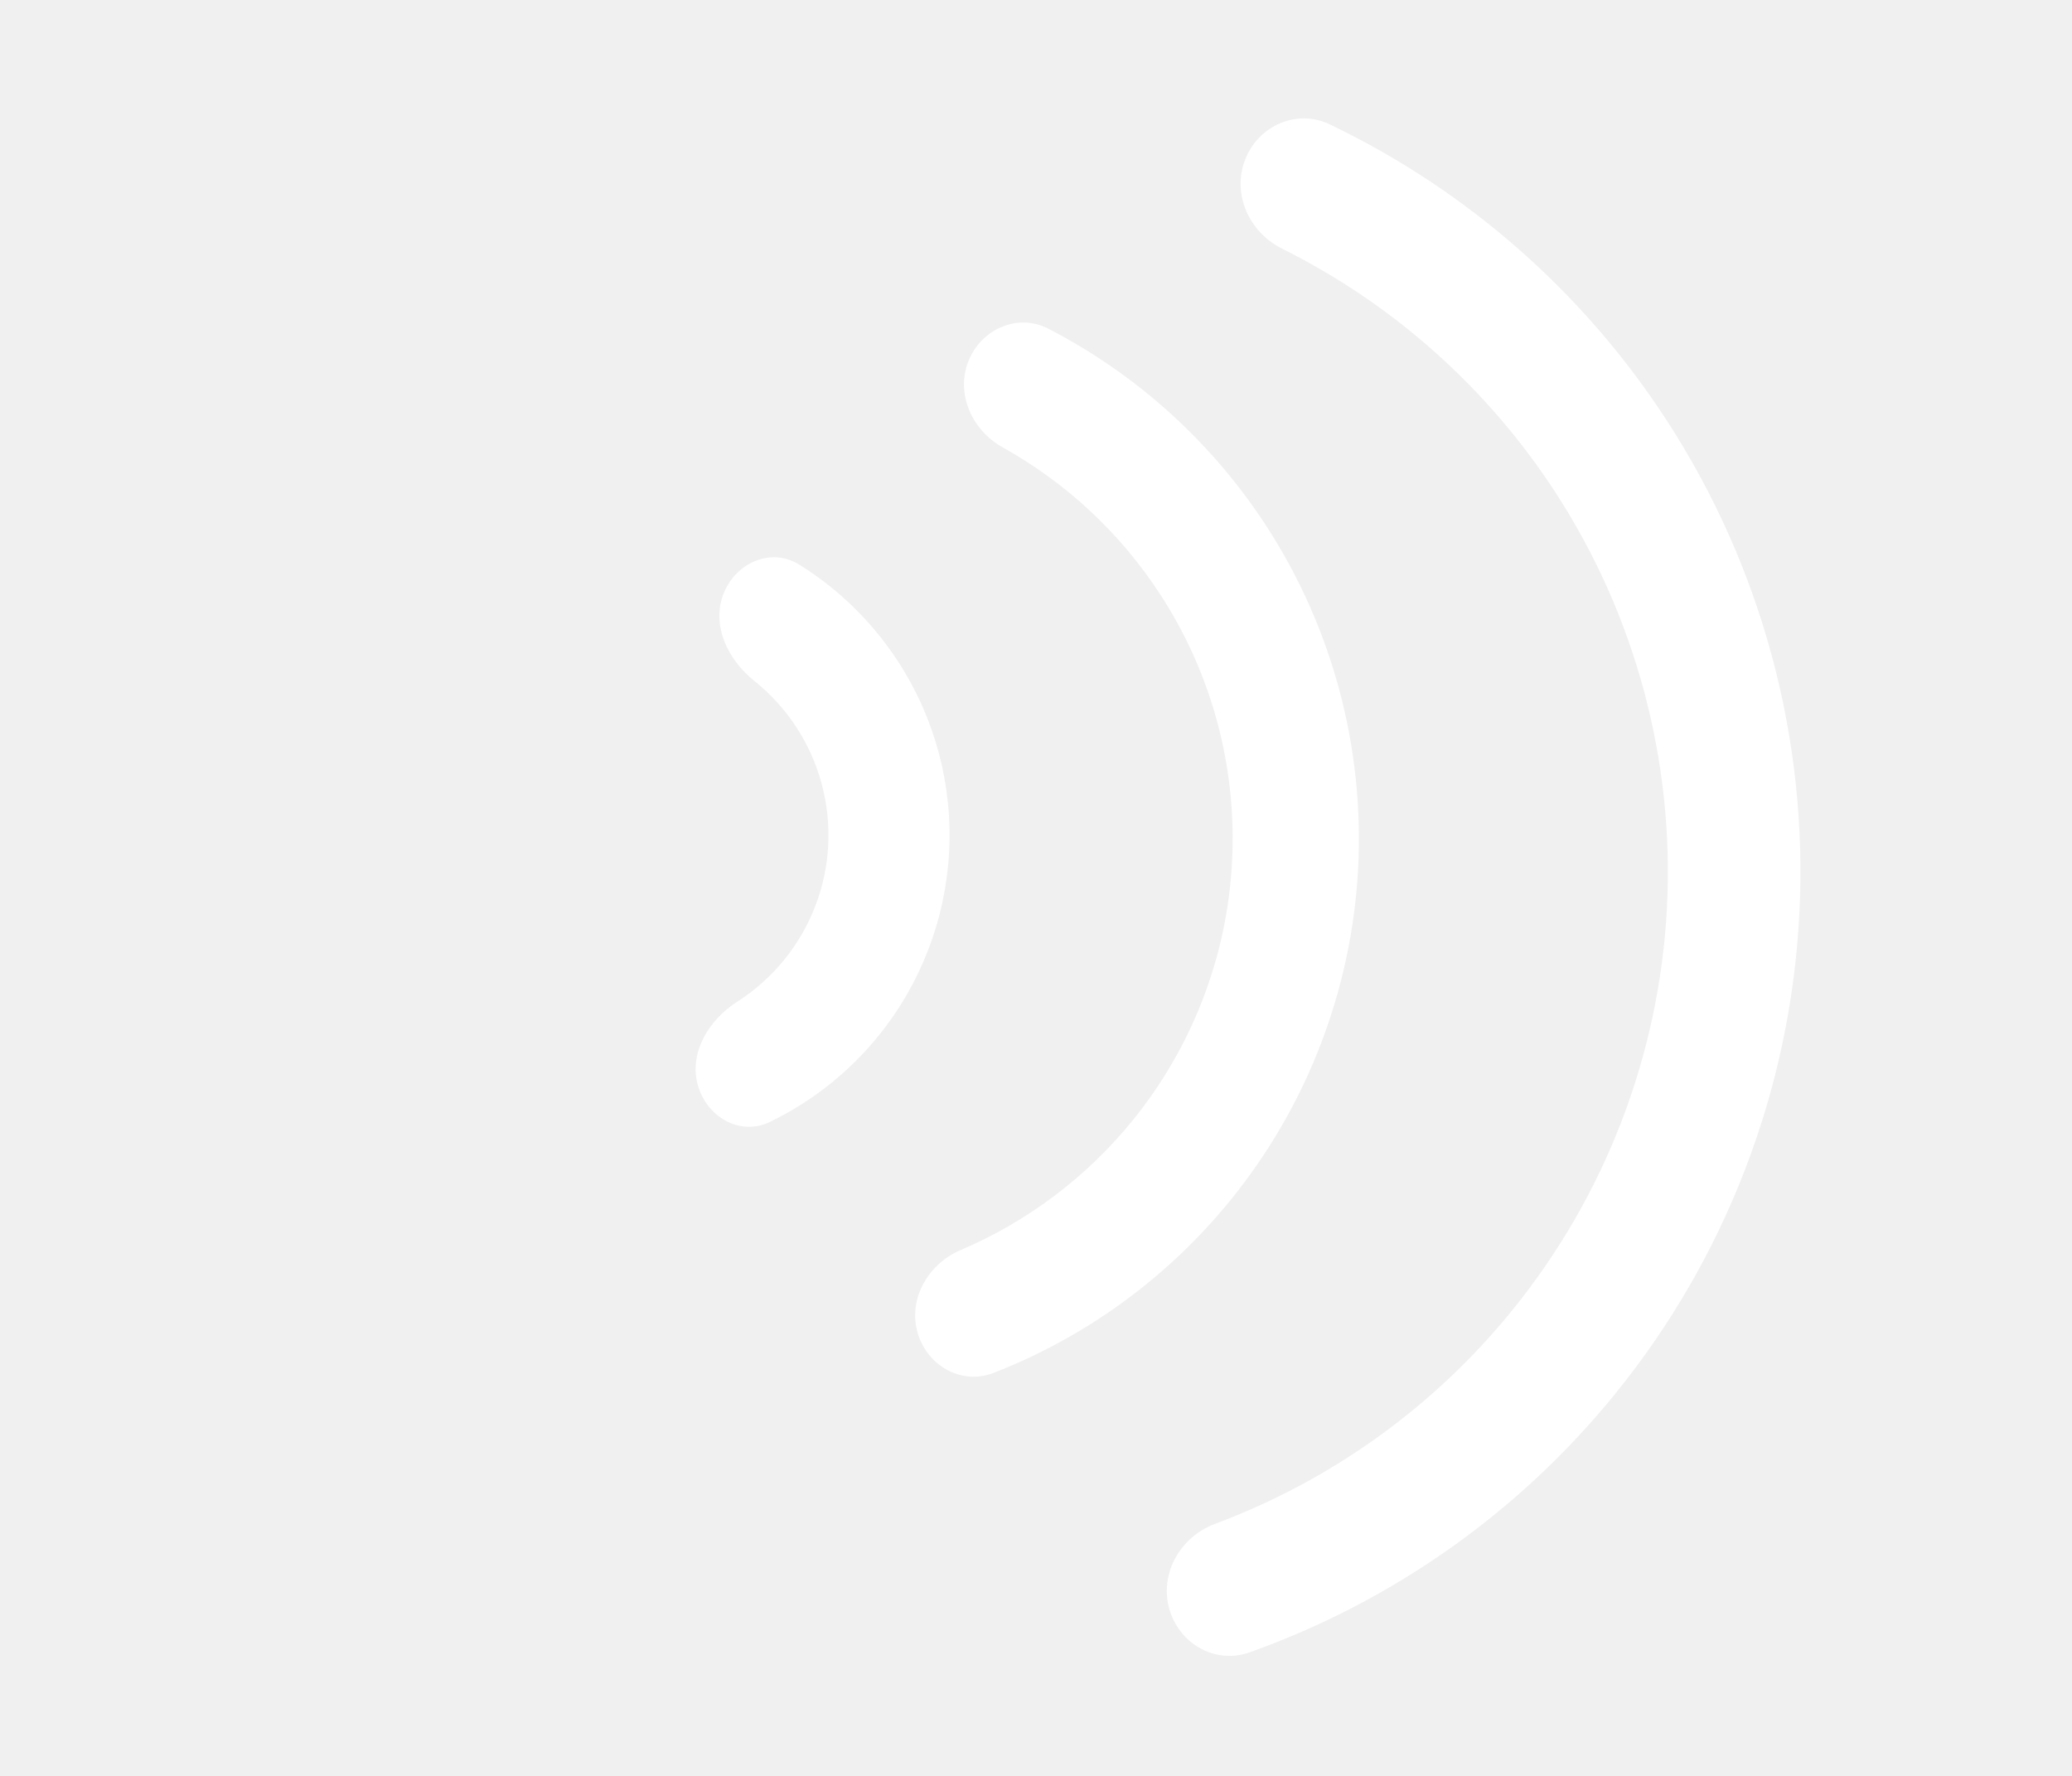
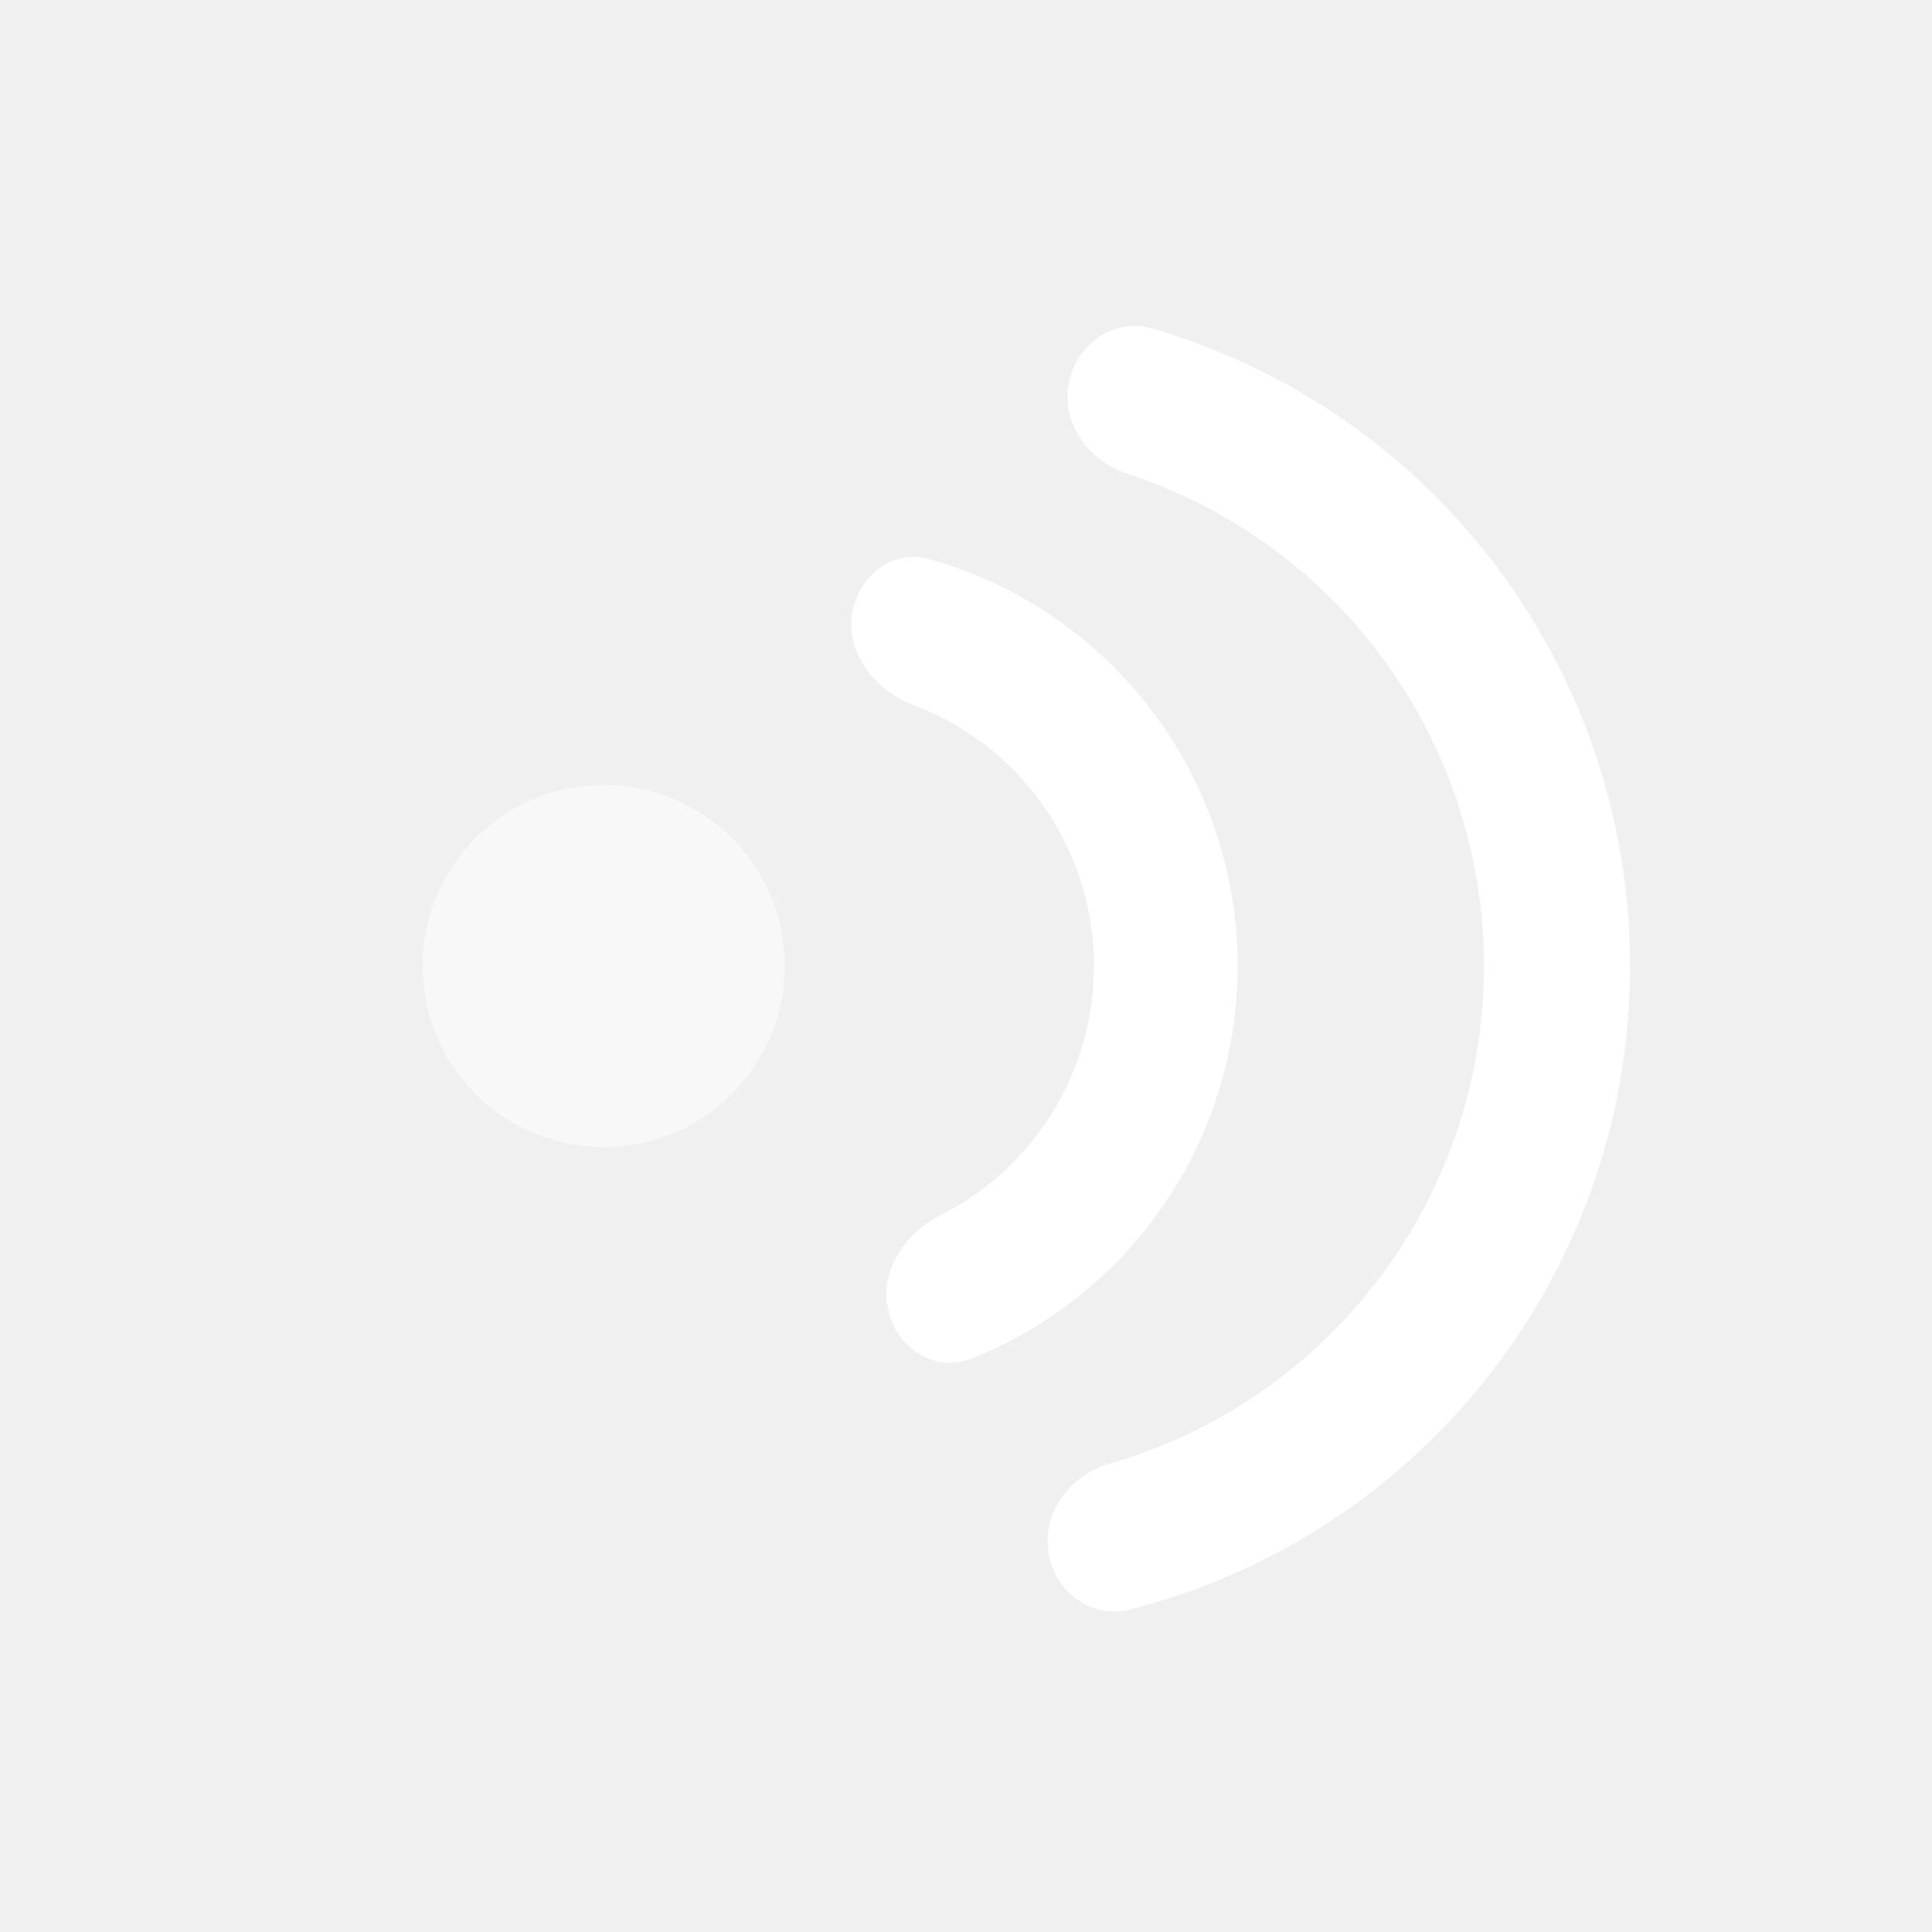
- <svg xmlns="http://www.w3.org/2000/svg" width="100%" height="100%" viewBox="0 0 28 24" version="1.1" xml:space="preserve" style="fill-rule:evenodd;clip-rule:evenodd;stroke-linejoin:round;stroke-miterlimit:2;">
-   <path d="M15.798,21.732C15.926,22.21 16.419,22.497 16.885,22.331C18.82,21.642 20.535,20.433 21.834,18.828C23.323,16.99 24.191,14.728 24.315,12.366C24.439,10.005 23.812,7.665 22.523,5.681C21.399,3.949 19.82,2.567 17.968,1.68C17.521,1.466 17.001,1.7 16.824,2.162C16.647,2.624 16.88,3.138 17.323,3.359C18.823,4.106 20.102,5.242 21.021,6.657C22.103,8.323 22.629,10.289 22.526,12.273C22.422,14.256 21.692,16.156 20.442,17.7C19.381,19.011 17.99,20.008 16.419,20.594C15.956,20.767 15.67,21.254 15.798,21.732ZM9.428,14.657C9.545,15.093 9.999,15.359 10.405,15.162C10.971,14.887 11.473,14.491 11.872,13.998C12.445,13.291 12.778,12.421 12.826,11.512C12.874,10.604 12.633,9.704 12.137,8.941C11.791,8.408 11.334,7.962 10.8,7.63C10.416,7.391 9.937,7.608 9.775,8.03C9.613,8.452 9.836,8.917 10.19,9.199C10.413,9.377 10.607,9.59 10.765,9.833C11.072,10.306 11.221,10.864 11.192,11.427C11.162,11.99 10.955,12.529 10.6,12.968C10.418,13.192 10.203,13.384 9.962,13.538C9.581,13.781 9.311,14.22 9.428,14.657ZM13.427,18.554C12.988,18.725 12.518,18.451 12.396,17.996C12.275,17.541 12.548,17.079 12.981,16.894C13.885,16.509 14.686,15.907 15.31,15.137C16.114,14.144 16.583,12.923 16.649,11.648C16.716,10.372 16.378,9.109 15.682,8.038C15.142,7.206 14.409,6.524 13.55,6.046C13.138,5.817 12.915,5.329 13.083,4.89C13.252,4.45 13.748,4.226 14.167,4.442C15.359,5.058 16.376,5.975 17.113,7.109C18.004,8.482 18.438,10.102 18.353,11.737C18.267,13.372 17.666,14.938 16.636,16.21C15.785,17.261 14.678,18.067 13.427,18.554Z" style="fill:white;" />
+ <svg xmlns="http://www.w3.org/2000/svg" width="32" height="32" viewBox="0 0 32 32" fill="none">
+   <circle cx="10" cy="16" r="3" fill="white" fill-opacity="0.5" />
+   <path d="M14.708 21.683C14.845 22.326 15.482 22.745 16.093 22.502C17.257 22.038 18.282 21.267 19.053 20.261C20.068 18.939 20.578 17.298 20.49 15.634C20.403 13.969 19.725 12.39 18.578 11.181C17.705 10.262 16.605 9.602 15.399 9.262C14.766 9.084 14.176 9.568 14.107 10.222V10.222C14.039 10.875 14.523 11.447 15.137 11.68C15.783 11.924 16.369 12.312 16.851 12.82C17.608 13.618 18.056 14.66 18.114 15.758C18.171 16.857 17.835 17.94 17.165 18.812C16.739 19.368 16.196 19.815 15.58 20.125C14.993 20.421 14.571 21.04 14.708 21.683V21.683Z" fill="white" />
+   <path d="M17.363 25.695C17.456 26.357 18.07 26.824 18.718 26.659C20.845 26.117 22.771 24.947 24.238 23.289C25.974 21.327 26.953 18.811 26.998 16.192C27.044 13.573 26.154 11.024 24.488 9.003C23.08 7.295 21.195 6.059 19.088 5.442C18.446 5.255 17.816 5.701 17.7 6.359V6.359C17.584 7.017 18.028 7.636 18.663 7.844C20.204 8.347 21.579 9.279 22.62 10.542C23.92 12.119 24.614 14.107 24.579 16.15C24.543 18.192 23.78 20.155 22.426 21.685C21.341 22.912 19.934 23.795 18.377 24.244C17.734 24.429 17.27 25.033 17.363 25.695V25.695Z" fill="white" />
</svg>
